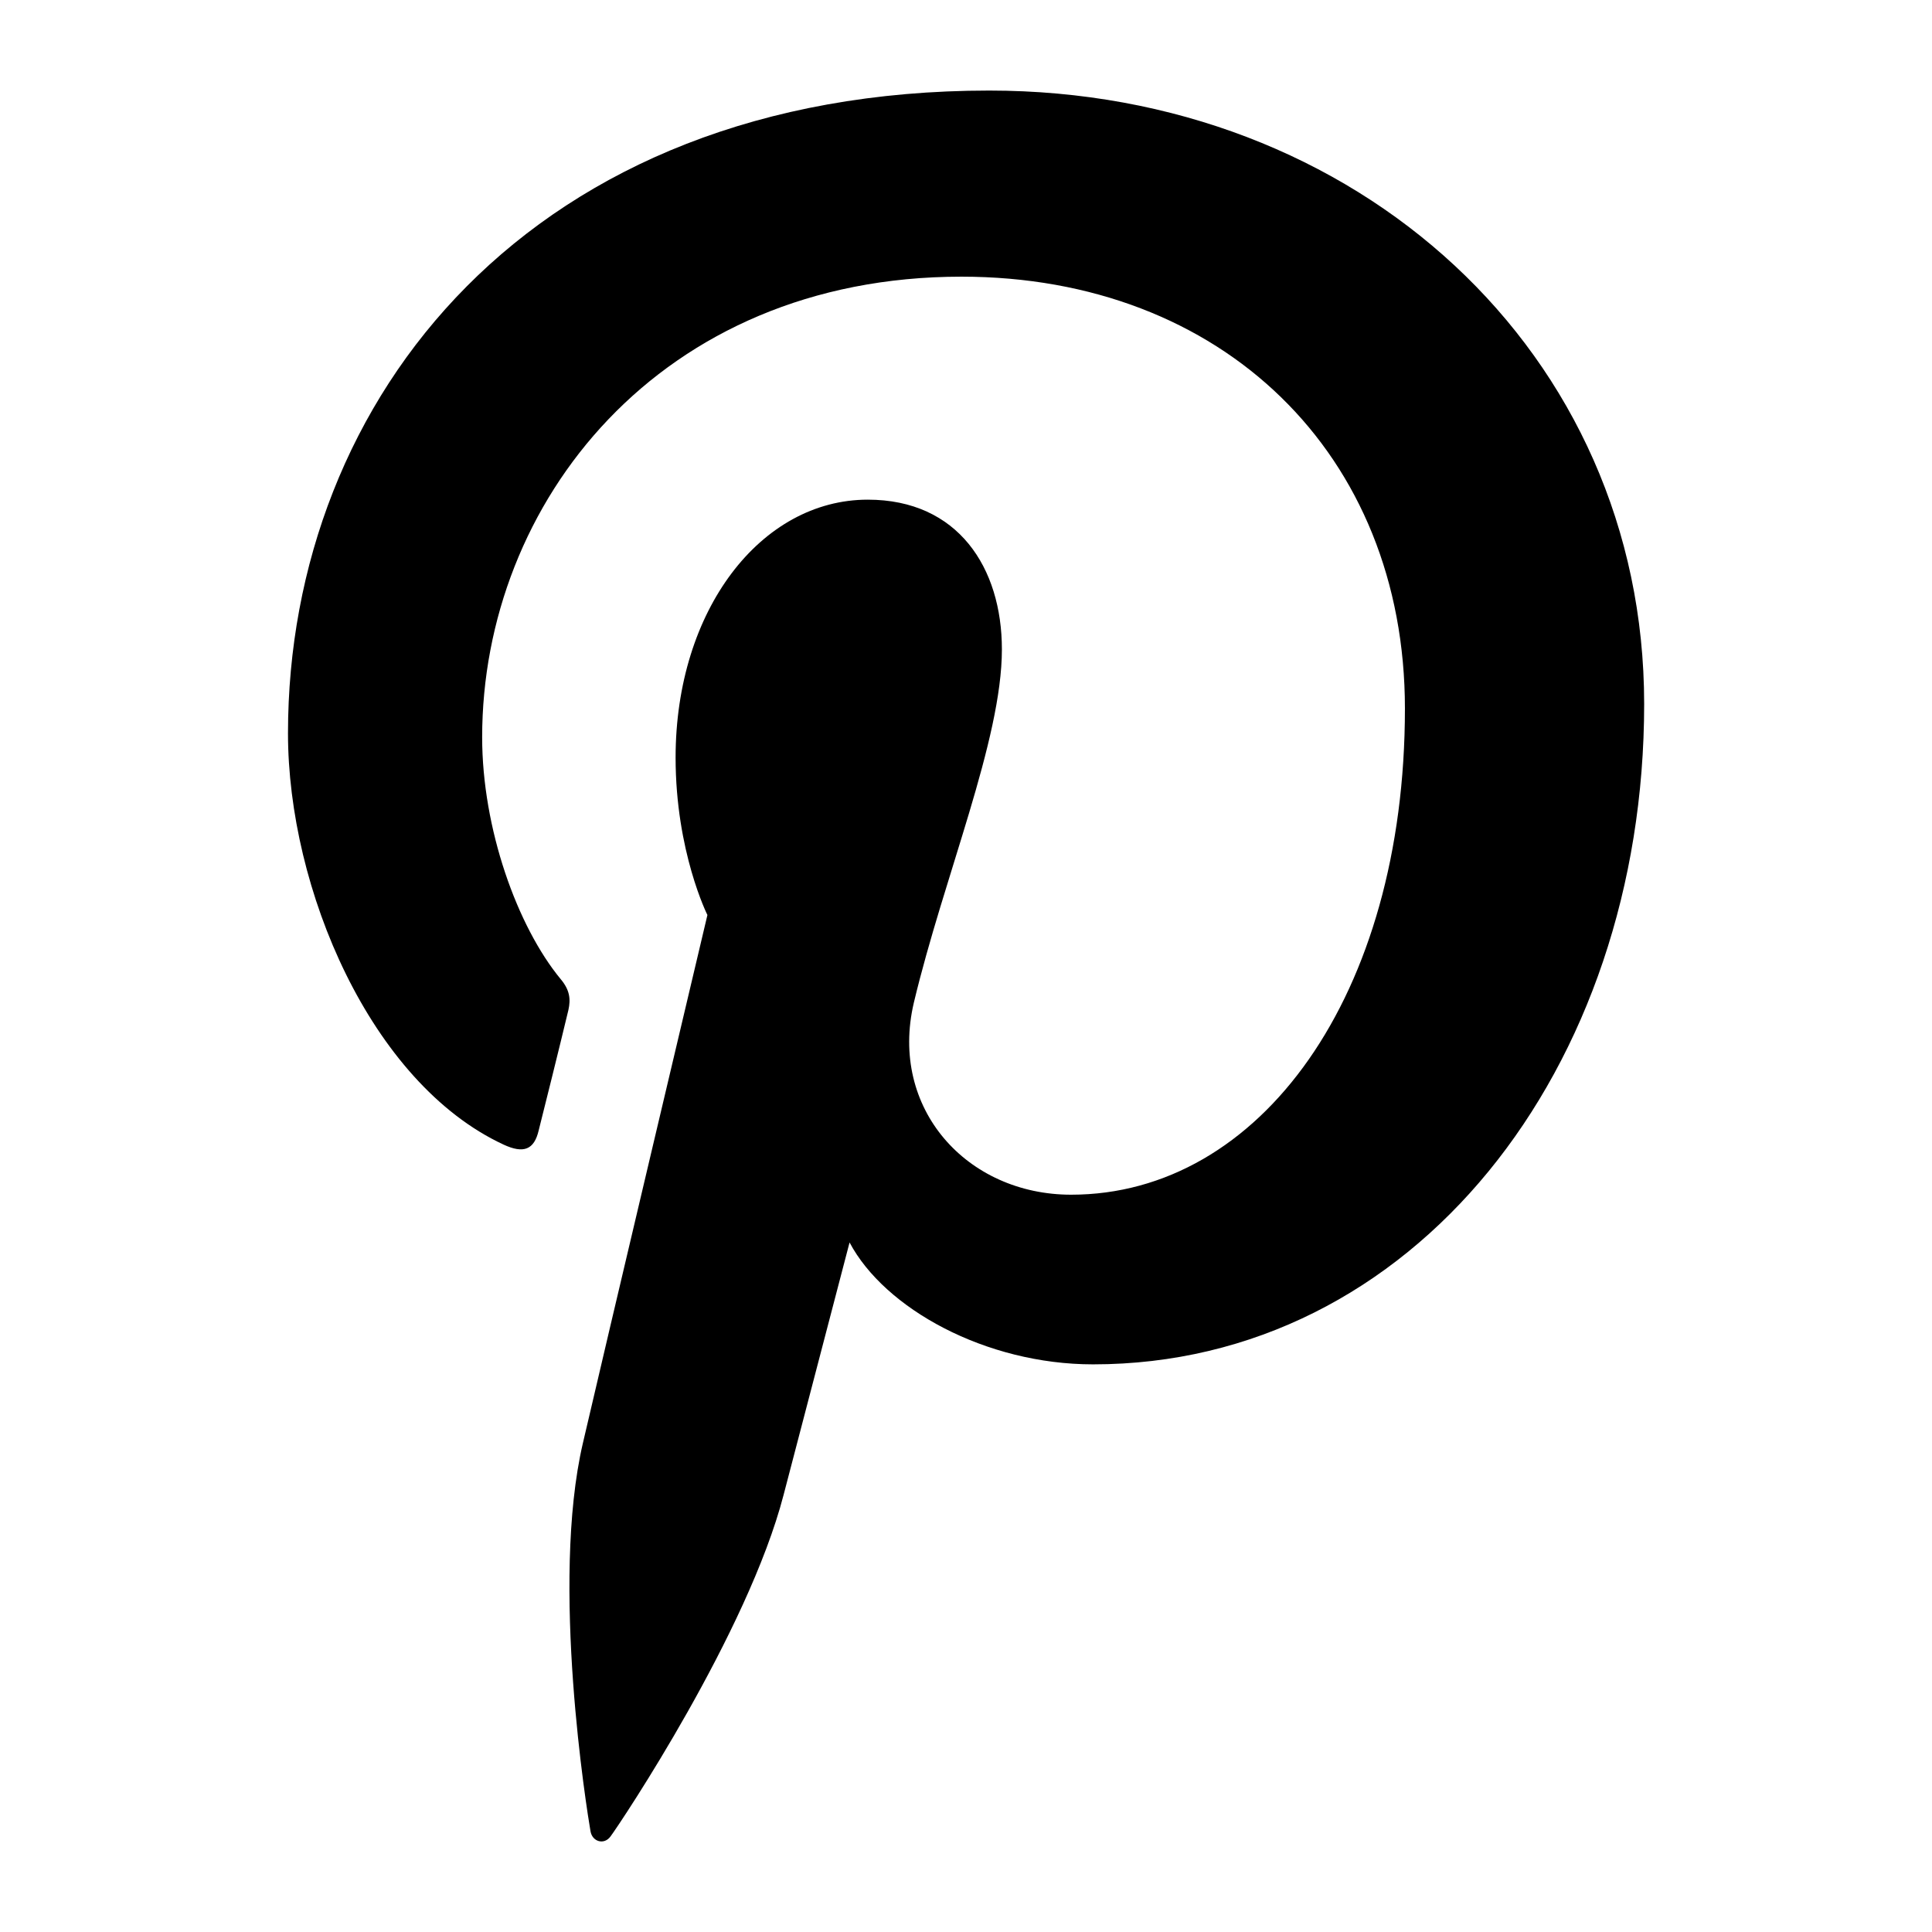
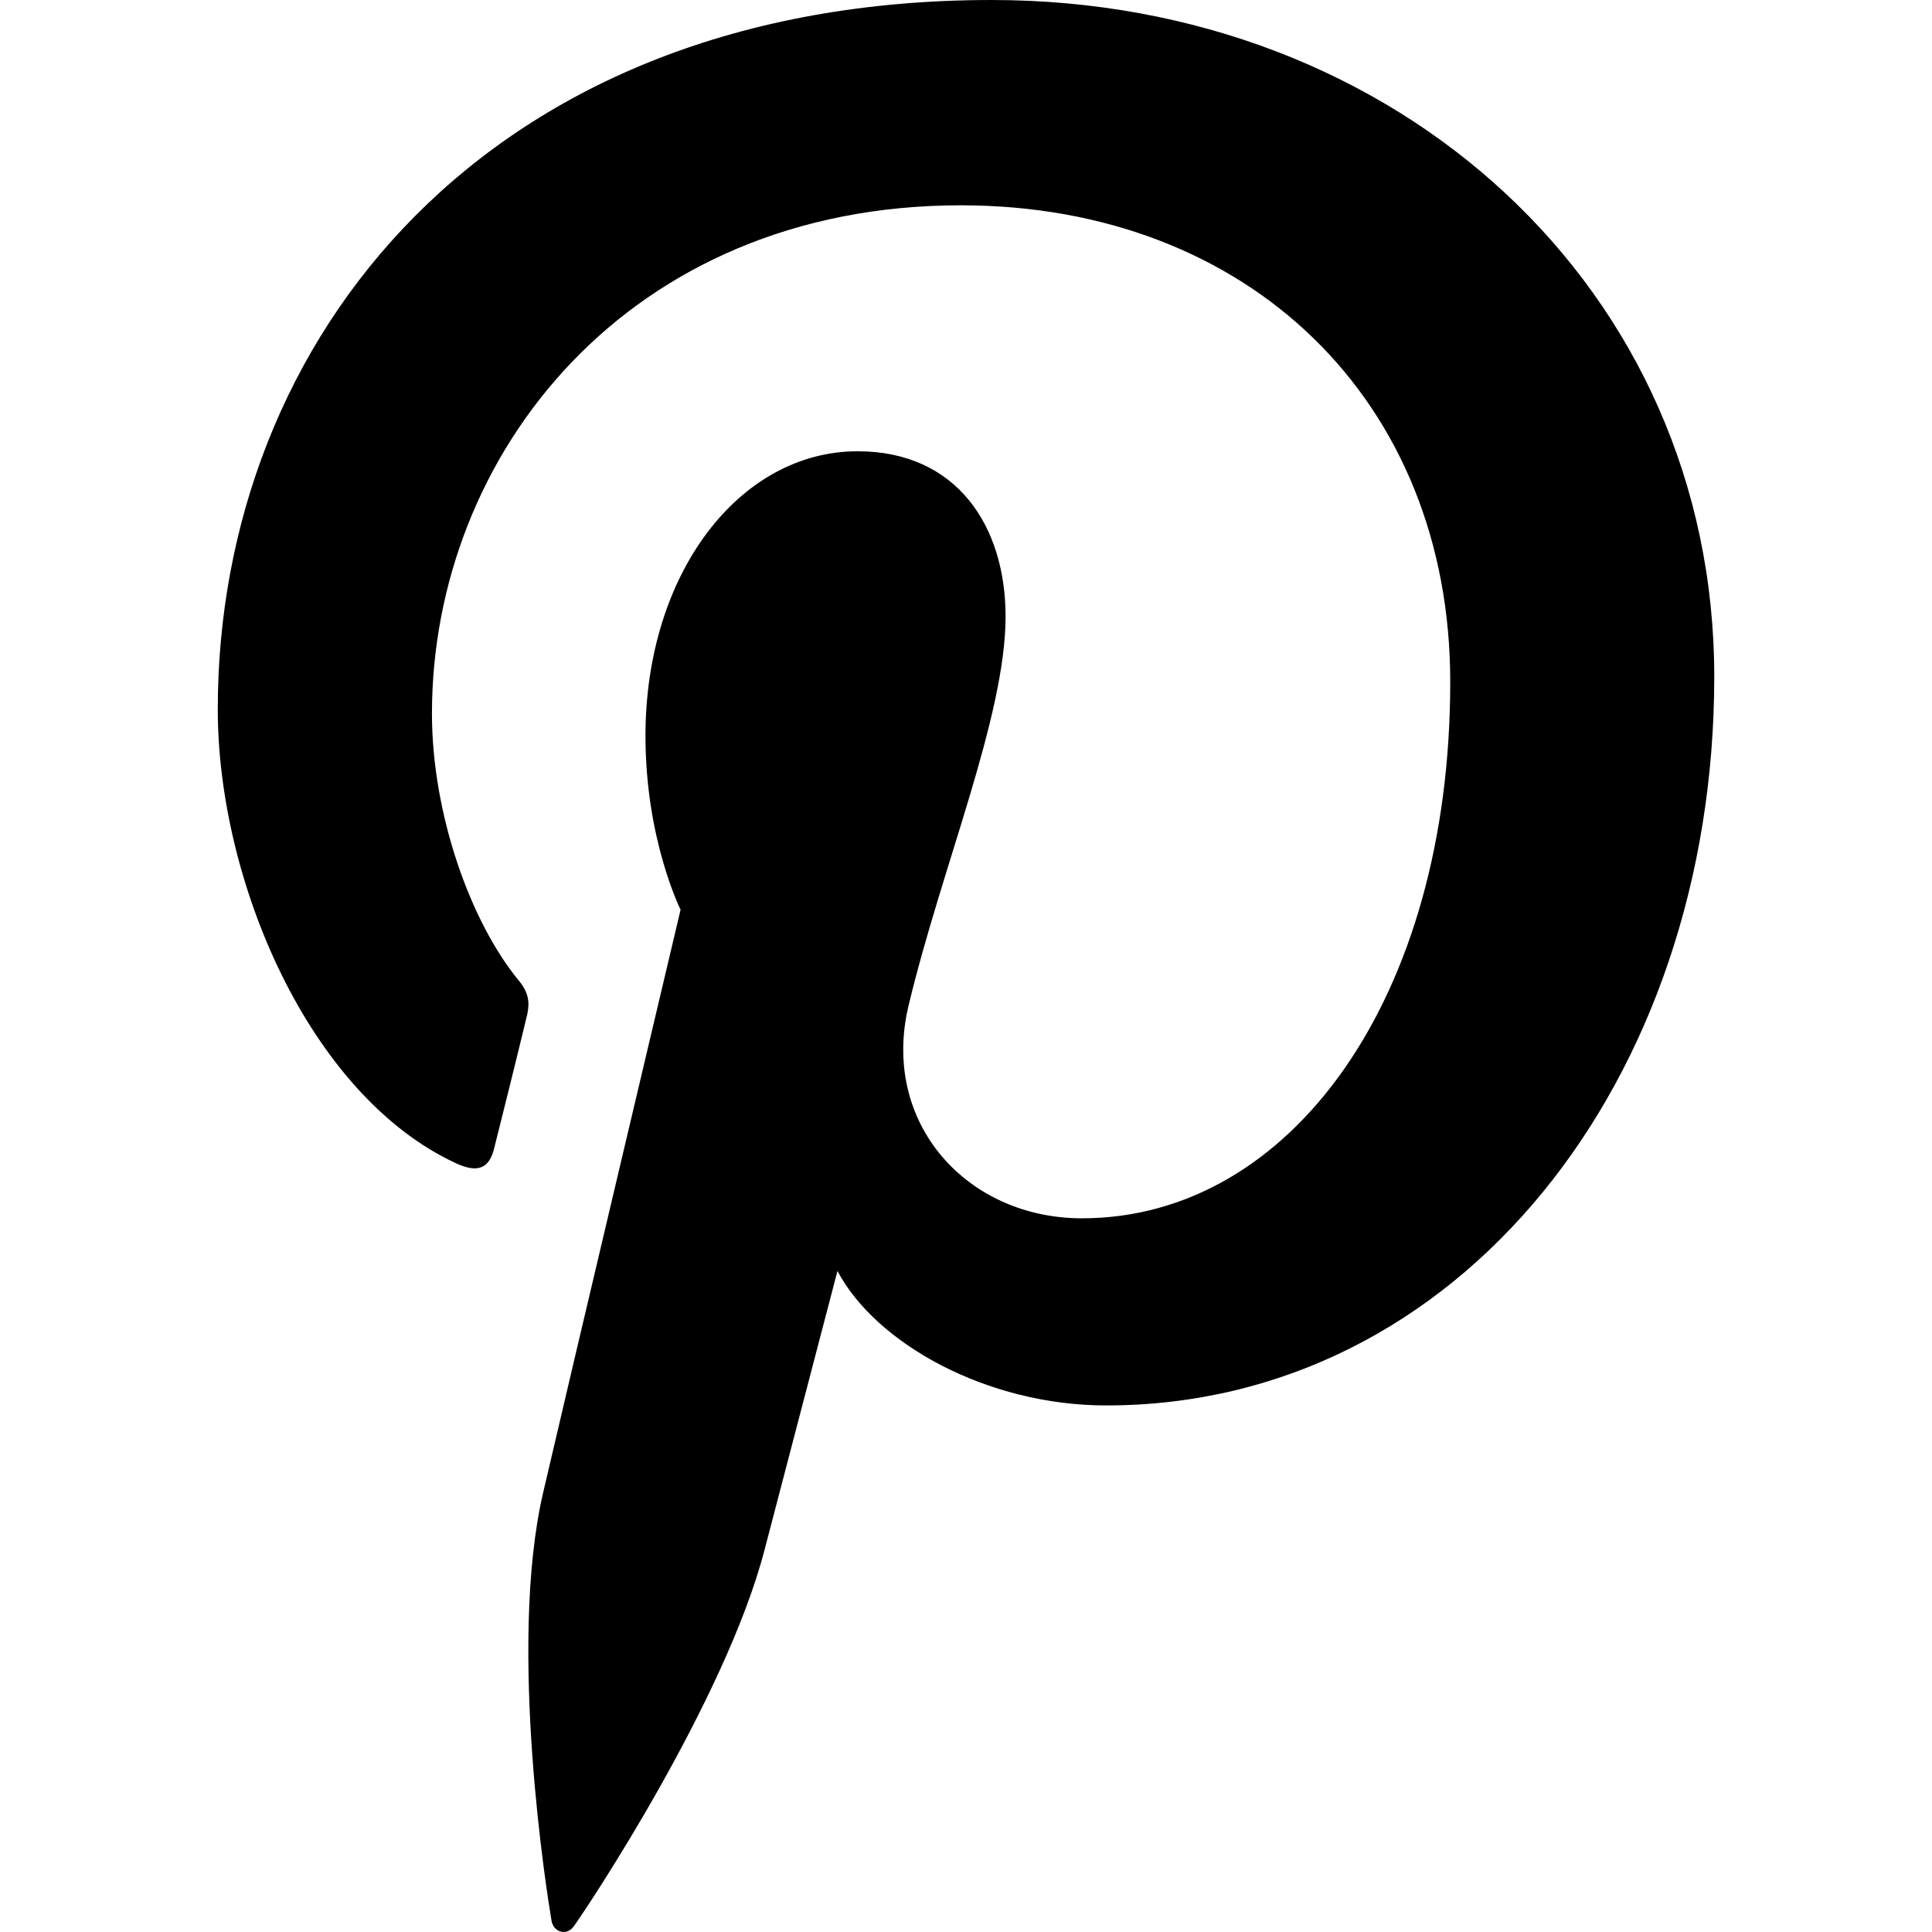
<svg xmlns="http://www.w3.org/2000/svg" width="64" height="64" viewBox="0 0 64 64">
-   <path d="M32.77 3C17.594 3 9.54 13.192 9.54 24.292c0 5.154 2.74 11.577 7.136 13.622.67.312 1.02.174 1.17-.473.124-.484.718-2.872.983-3.983.08-.357.046-.662-.25-1.016-1.45-1.755-2.607-5-2.607-8.02 0-7.757 5.873-15.257 15.876-15.257 8.645 0 14.692 5.88 14.692 14.307 0 9.517-4.804 16.104-11.058 16.104-3.448 0-6.035-2.85-5.21-6.36.997-4.18 2.917-8.696 2.917-11.704 0-2.706-1.454-4.96-4.443-4.96-3.535 0-6.366 3.65-6.366 8.544 0 3.115 1.054 5.215 1.054 5.215s-3.49 14.745-4.124 17.49c-1.087 4.653.136 12.193.25 12.856.056.352.452.472.666.175.34-.458 4.55-6.757 5.732-11.314l2.185-8.36c1.158 2.187 4.5 4.038 8.066 4.038 10.6 0 18.256-9.762 18.256-21.88C54.462 11.7 44.972 3 32.772 3z" />
+   <path d="M32.852 0C16.102 0 7.214 11.246 7.214 23.495c0 5.687 3.024 12.775 7.874 15.032.738.345 1.127.19 1.29-.52.138-.537.793-3.172 1.086-4.398.088-.395.05-.73-.275-1.122-1.6-1.938-2.88-5.52-2.88-8.85 0-8.56 6.48-16.836 17.52-16.836 9.54 0 16.212 6.487 16.212 15.787 0 10.5-5.3 17.77-12.2 17.77-3.806 0-6.66-3.145-5.75-7.02 1.1-4.613 3.22-9.595 3.22-12.915 0-2.985-1.606-5.474-4.904-5.474-3.9 0-7.025 4.03-7.025 9.43 0 3.438 1.163 5.755 1.163 5.755s-3.85 16.27-4.55 19.3c-1.2 5.135.15 13.455.274 14.187.062.388.5.52.736.193.375-.507 5.02-7.457 6.325-12.486l2.412-9.225c1.276 2.412 4.963 4.454 8.9 4.454 11.697 0 20.145-10.772 20.145-24.144C56.785 9.6 46.312 0 32.854 0h-.002z" />
</svg>
